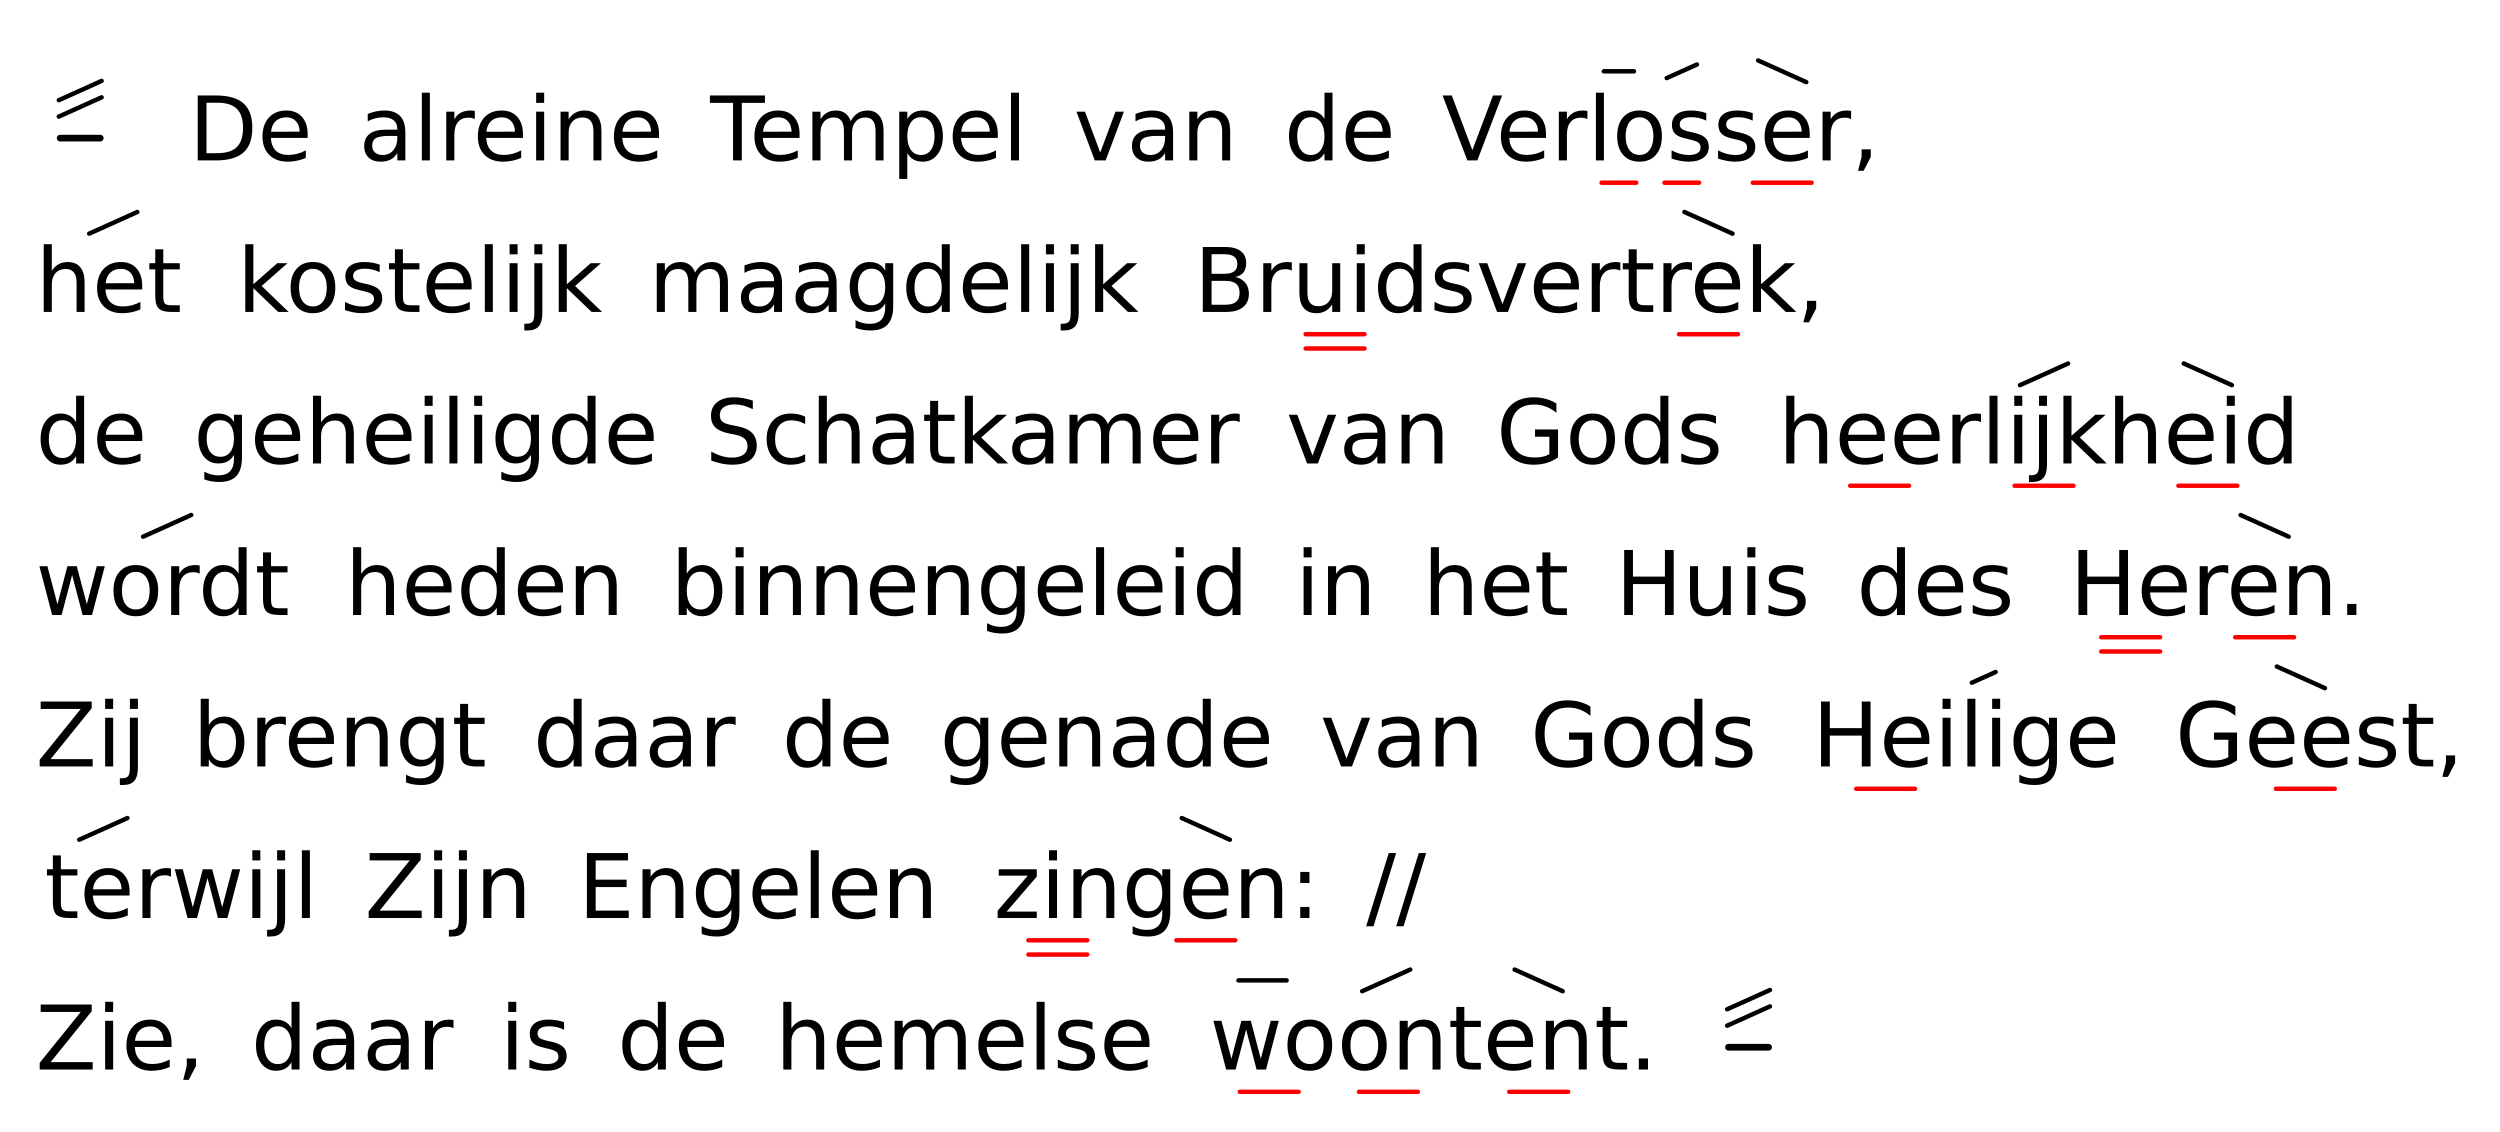
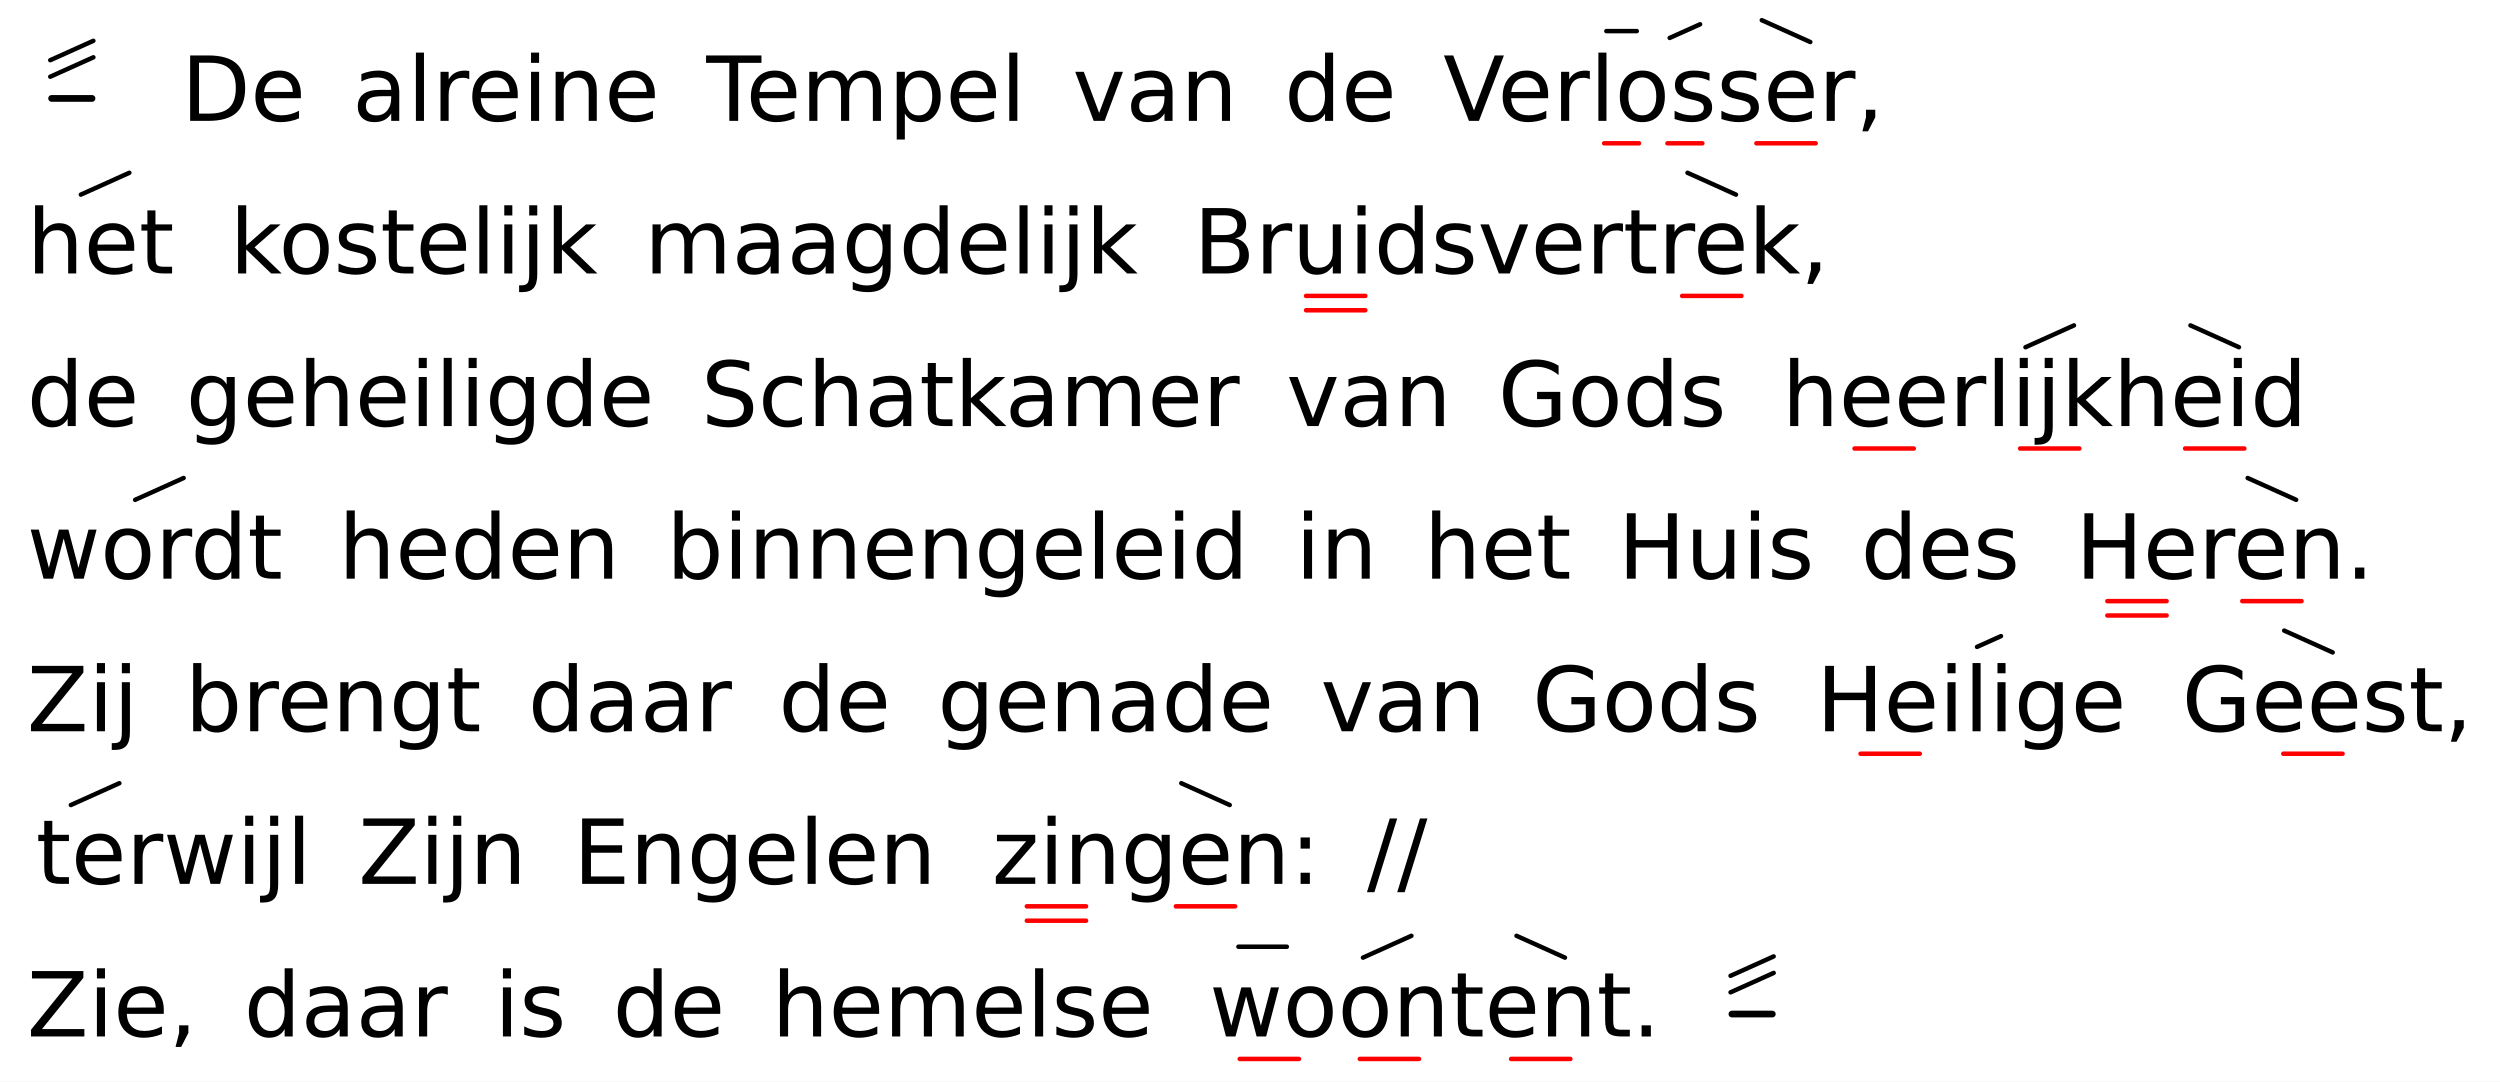
- <svg xmlns="http://www.w3.org/2000/svg" class="vsa-svg" width="561" height="254" viewBox="0 0 561 254">
+ <svg xmlns="http://www.w3.org/2000/svg" class="vsa-svg" width="557" height="241" viewBox="0 0 557 241">
  <rect width="100%" height="100%" fill="white" />
-   <g class="vsa-score">
-     <g class="vsa-line" data-vsa-line="1">
-       <g class="vsa-unit vsa-pitch-marker" data-vsa-unit="1">
-         <g class="vsa-pitch-marker-upper-glyph vsa-upper-glyphs">
-           <line class="vsa-glyph vsa-upper-glyph vsa-glyph-rise" x1="13.20" y1="26.16" x2="22.80" y2="21.84" stroke="black" stroke-width="1.00" stroke-linecap="round" />
-           <line class="vsa-glyph vsa-upper-glyph vsa-glyph-rise" x1="13.20" y1="22.48" x2="22.80" y2="18.16" stroke="black" stroke-width="1.00" stroke-linecap="round" />
-         </g>
-         <line class="vsa-pitch-marker-dash" x1="13.50" y1="31.00" x2="22.50" y2="31.00" stroke="black" stroke-width="1.50" stroke-linecap="round" />
-       </g>
-       <g class="vsa-unit vsa-unit-text" data-vsa-unit="3">
-         <text class="vsa-text vsa-free-text" x="42.40" y="36.00" xml:space="preserve" font-family="DejaVu Sans" font-size="20.00">De</text>
-       </g>
-       <g class="vsa-unit vsa-unit-text" data-vsa-unit="5">
-         <text class="vsa-text vsa-free-text" x="80.52" y="36.00" xml:space="preserve" font-family="DejaVu Sans" font-size="20.00">alreine</text>
-       </g>
-       <g class="vsa-unit vsa-unit-text" data-vsa-unit="7">
-         <text class="vsa-text vsa-free-text" x="159.37" y="36.00" xml:space="preserve" font-family="DejaVu Sans" font-size="20.00">Tempel</text>
-       </g>
-       <g class="vsa-unit vsa-unit-text" data-vsa-unit="9">
-         <text class="vsa-text vsa-free-text" x="240.97" y="36.00" xml:space="preserve" font-family="DejaVu Sans" font-size="20.00">van</text>
-       </g>
-       <g class="vsa-unit vsa-unit-text" data-vsa-unit="11">
-         <text class="vsa-text vsa-free-text" x="288.14" y="36.00" xml:space="preserve" font-family="DejaVu Sans" font-size="20.00">de</text>
-       </g>
-       <g class="vsa-unit vsa-unit-text" data-vsa-unit="13">
-         <text class="vsa-text vsa-free-text" x="323.56" y="36.00" xml:space="preserve" font-family="DejaVu Sans" font-size="20.00">Ver</text>
-       </g>
-       <g class="vsa-unit vsa-unit-scope" data-vsa-unit="14">
-         <text class="vsa-text vsa-sung-text" x="356.23" y="36.00" xml:space="preserve" font-family="DejaVu Sans" font-size="20.00">los</text>
-         <g class="vsa-glyph-group vsa-upper-glyphs">
-           <line class="vsa-glyph vsa-upper-glyph vsa-glyph-flat" x1="359.90" y1="16.00" x2="366.67" y2="16.00" stroke="black" stroke-width="1.00" stroke-linecap="round" />
-           <line class="vsa-glyph vsa-upper-glyph vsa-glyph-rise" x1="374.01" y1="17.52" x2="380.78" y2="14.48" stroke="black" stroke-width="1.00" stroke-linecap="round" />
-         </g>
-         <g class="vsa-glyph-group vsa-lower-glyphs">
-           <line class="vsa-glyph vsa-lower-glyph vsa-glyph-length" x1="359.40" y1="41.00" x2="367.17" y2="41.00" stroke="red" stroke-width="1.00" stroke-linecap="round" />
-           <line class="vsa-glyph vsa-lower-glyph vsa-glyph-length" x1="373.51" y1="41.00" x2="381.28" y2="41.00" stroke="red" stroke-width="1.00" stroke-linecap="round" />
-         </g>
-       </g>
-       <g class="vsa-unit vsa-unit-scope" data-vsa-unit="15">
-         <text class="vsa-text vsa-sung-text" x="384.45" y="36.00" xml:space="preserve" font-family="DejaVu Sans" font-size="20.00">ser</text>
-         <g class="vsa-glyph-group vsa-upper-glyphs">
-           <line class="vsa-glyph vsa-upper-glyph vsa-glyph-fall" x1="394.53" y1="13.57" x2="405.33" y2="18.43" stroke="black" stroke-width="1.00" stroke-linecap="round" />
-         </g>
-         <g class="vsa-glyph-group vsa-lower-glyphs">
-           <line class="vsa-glyph vsa-lower-glyph vsa-glyph-length" x1="393.33" y1="41.00" x2="406.53" y2="41.00" stroke="red" stroke-width="1.00" stroke-linecap="round" />
-         </g>
-       </g>
-       <g class="vsa-unit vsa-unit-text" data-vsa-unit="16">
-         <text class="vsa-text vsa-free-text" x="415.40" y="36.00" xml:space="preserve" font-family="DejaVu Sans" font-size="20.00">,</text>
-       </g>
-     </g>
-     <g class="vsa-line" data-vsa-line="2">
-       <g class="vsa-unit vsa-unit-scope" data-vsa-unit="1">
-         <text class="vsa-text vsa-sung-text" x="8.00" y="70.00" xml:space="preserve" font-family="DejaVu Sans" font-size="20.00">het</text>
-         <g class="vsa-glyph-group vsa-upper-glyphs">
-           <line class="vsa-glyph vsa-upper-glyph vsa-glyph-rise" x1="20.02" y1="52.43" x2="30.81" y2="47.57" stroke="black" stroke-width="1.00" stroke-linecap="round" />
-         </g>
-         <g class="vsa-glyph-group vsa-lower-glyphs">
- </g>
-       </g>
-       <g class="vsa-unit vsa-unit-text" data-vsa-unit="3">
-         <text class="vsa-text vsa-free-text" x="53.23" y="70.00" xml:space="preserve" font-family="DejaVu Sans" font-size="20.00">kostelijk</text>
-       </g>
-       <g class="vsa-unit vsa-unit-text" data-vsa-unit="5">
-         <text class="vsa-text vsa-free-text" x="145.57" y="70.00" xml:space="preserve" font-family="DejaVu Sans" font-size="20.00">maagdelijk</text>
-       </g>
-       <g class="vsa-unit vsa-unit-scope" data-vsa-unit="7">
-         <text class="vsa-text vsa-sung-text" x="267.94" y="70.00" xml:space="preserve" font-family="DejaVu Sans" font-size="20.00">Bruids</text>
-         <g class="vsa-glyph-group vsa-upper-glyphs">
- </g>
-         <g class="vsa-glyph-group vsa-lower-glyphs">
-           <line class="vsa-glyph vsa-lower-glyph vsa-glyph-length" x1="292.99" y1="75.00" x2="306.19" y2="75.00" stroke="red" stroke-width="1.00" stroke-linecap="round" />
-           <line class="vsa-glyph vsa-lower-glyph vsa-glyph-length" x1="292.99" y1="78.20" x2="306.19" y2="78.20" stroke="red" stroke-width="1.00" stroke-linecap="round" />
-         </g>
-       </g>
-       <g class="vsa-unit vsa-unit-text" data-vsa-unit="8">
-         <text class="vsa-text vsa-free-text" x="331.24" y="70.00" xml:space="preserve" font-family="DejaVu Sans" font-size="20.00">ver</text>
-       </g>
-       <g class="vsa-unit vsa-unit-scope" data-vsa-unit="9">
-         <text class="vsa-text vsa-sung-text" x="363.62" y="70.00" xml:space="preserve" font-family="DejaVu Sans" font-size="20.00">trek</text>
-         <g class="vsa-glyph-group vsa-upper-glyphs">
-           <line class="vsa-glyph vsa-upper-glyph vsa-glyph-fall" x1="377.98" y1="47.57" x2="388.78" y2="52.43" stroke="black" stroke-width="1.00" stroke-linecap="round" />
-         </g>
-         <g class="vsa-glyph-group vsa-lower-glyphs">
-           <line class="vsa-glyph vsa-lower-glyph vsa-glyph-length" x1="376.78" y1="75.00" x2="389.98" y2="75.00" stroke="red" stroke-width="1.00" stroke-linecap="round" />
-         </g>
-       </g>
-       <g class="vsa-unit vsa-unit-text" data-vsa-unit="10">
-         <text class="vsa-text vsa-free-text" x="403.14" y="70.00" xml:space="preserve" font-family="DejaVu Sans" font-size="20.00">,</text>
-       </g>
-     </g>
-     <g class="vsa-line" data-vsa-line="3">
-       <g class="vsa-unit vsa-unit-text" data-vsa-unit="1">
-         <text class="vsa-text vsa-free-text" x="8.00" y="104.00" xml:space="preserve" font-family="DejaVu Sans" font-size="20.00">de</text>
-       </g>
-       <g class="vsa-unit vsa-unit-text" data-vsa-unit="3">
-         <text class="vsa-text vsa-free-text" x="43.42" y="104.00" xml:space="preserve" font-family="DejaVu Sans" font-size="20.00">geheiligde</text>
-       </g>
-       <g class="vsa-unit vsa-unit-text" data-vsa-unit="5">
-         <text class="vsa-text vsa-free-text" x="158.23" y="104.00" xml:space="preserve" font-family="DejaVu Sans" font-size="20.00">Schatkamer</text>
-       </g>
-       <g class="vsa-unit vsa-unit-text" data-vsa-unit="7">
-         <text class="vsa-text vsa-free-text" x="288.60" y="104.00" xml:space="preserve" font-family="DejaVu Sans" font-size="20.00">van</text>
-       </g>
-       <g class="vsa-unit vsa-unit-text" data-vsa-unit="9">
-         <text class="vsa-text vsa-free-text" x="335.77" y="104.00" xml:space="preserve" font-family="DejaVu Sans" font-size="20.00">Gods</text>
-       </g>
-       <g class="vsa-unit vsa-unit-scope" data-vsa-unit="11">
-         <text class="vsa-text vsa-sung-text" x="399.03" y="104.00" xml:space="preserve" font-family="DejaVu Sans" font-size="20.00">heer</text>
-         <g class="vsa-glyph-group vsa-upper-glyphs">
- </g>
-         <g class="vsa-glyph-group vsa-lower-glyphs">
-           <line class="vsa-glyph vsa-lower-glyph vsa-glyph-length" x1="415.19" y1="109.00" x2="428.39" y2="109.00" stroke="red" stroke-width="1.00" stroke-linecap="round" />
-         </g>
-       </g>
-       <g class="vsa-unit vsa-unit-scope" data-vsa-unit="12">
-         <text class="vsa-text vsa-sung-text" x="444.55" y="104.00" xml:space="preserve" font-family="DejaVu Sans" font-size="20.00">lijk</text>
-         <g class="vsa-glyph-group vsa-upper-glyphs">
-           <line class="vsa-glyph vsa-upper-glyph vsa-glyph-rise" x1="453.28" y1="86.43" x2="464.08" y2="81.57" stroke="black" stroke-width="1.00" stroke-linecap="round" />
-         </g>
-         <g class="vsa-glyph-group vsa-lower-glyphs">
-           <line class="vsa-glyph vsa-lower-glyph vsa-glyph-length" x1="452.08" y1="109.00" x2="465.28" y2="109.00" stroke="red" stroke-width="1.00" stroke-linecap="round" />
-         </g>
-       </g>
-       <g class="vsa-unit vsa-unit-scope" data-vsa-unit="13">
-         <text class="vsa-text vsa-sung-text" x="472.82" y="104.00" xml:space="preserve" font-family="DejaVu Sans" font-size="20.00">heid</text>
-         <g class="vsa-glyph-group vsa-upper-glyphs">
-           <line class="vsa-glyph vsa-upper-glyph vsa-glyph-fall" x1="490.04" y1="81.57" x2="500.84" y2="86.43" stroke="black" stroke-width="1.00" stroke-linecap="round" />
-         </g>
-         <g class="vsa-glyph-group vsa-lower-glyphs">
-           <line class="vsa-glyph vsa-lower-glyph vsa-glyph-length" x1="488.84" y1="109.00" x2="502.04" y2="109.00" stroke="red" stroke-width="1.00" stroke-linecap="round" />
-         </g>
-       </g>
-     </g>
-     <g class="vsa-line" data-vsa-line="4">
-       <g class="vsa-unit vsa-unit-scope" data-vsa-unit="1">
-         <text class="vsa-text vsa-sung-text" x="8.00" y="138.00" xml:space="preserve" font-family="DejaVu Sans" font-size="20.00">wordt</text>
-         <g class="vsa-glyph-group vsa-upper-glyphs">
-           <line class="vsa-glyph vsa-upper-glyph vsa-glyph-rise" x1="32.11" y1="120.43" x2="42.91" y2="115.57" stroke="black" stroke-width="1.00" stroke-linecap="round" />
-         </g>
-         <g class="vsa-glyph-group vsa-lower-glyphs">
- </g>
-       </g>
-       <g class="vsa-unit vsa-unit-text" data-vsa-unit="3">
-         <text class="vsa-text vsa-free-text" x="77.42" y="138.00" xml:space="preserve" font-family="DejaVu Sans" font-size="20.00">heden</text>
-       </g>
-       <g class="vsa-unit vsa-unit-text" data-vsa-unit="5">
-         <text class="vsa-text vsa-free-text" x="150.49" y="138.00" xml:space="preserve" font-family="DejaVu Sans" font-size="20.00">binnengeleid</text>
-       </g>
-       <g class="vsa-unit vsa-unit-text" data-vsa-unit="7">
-         <text class="vsa-text vsa-free-text" x="290.64" y="138.00" xml:space="preserve" font-family="DejaVu Sans" font-size="20.00">in</text>
-       </g>
-       <g class="vsa-unit vsa-unit-text" data-vsa-unit="9">
-         <text class="vsa-text vsa-free-text" x="319.27" y="138.00" xml:space="preserve" font-family="DejaVu Sans" font-size="20.00">het</text>
-       </g>
-       <g class="vsa-unit vsa-unit-text" data-vsa-unit="11">
-         <text class="vsa-text vsa-free-text" x="362.50" y="138.00" xml:space="preserve" font-family="DejaVu Sans" font-size="20.00">Huis</text>
-       </g>
-       <g class="vsa-unit vsa-unit-text" data-vsa-unit="13">
-         <text class="vsa-text vsa-free-text" x="416.60" y="138.00" xml:space="preserve" font-family="DejaVu Sans" font-size="20.00">des</text>
-       </g>
-       <g class="vsa-unit vsa-unit-scope" data-vsa-unit="15">
-         <text class="vsa-text vsa-sung-text" x="464.44" y="138.00" xml:space="preserve" font-family="DejaVu Sans" font-size="20.00">He</text>
-         <g class="vsa-glyph-group vsa-upper-glyphs">
- </g>
-         <g class="vsa-glyph-group vsa-lower-glyphs">
-           <line class="vsa-glyph vsa-lower-glyph vsa-glyph-length" x1="471.52" y1="143.00" x2="484.72" y2="143.00" stroke="red" stroke-width="1.00" stroke-linecap="round" />
-           <line class="vsa-glyph vsa-lower-glyph vsa-glyph-length" x1="471.52" y1="146.20" x2="484.72" y2="146.20" stroke="red" stroke-width="1.00" stroke-linecap="round" />
-         </g>
-       </g>
-       <g class="vsa-unit vsa-unit-scope" data-vsa-unit="16">
-         <text class="vsa-text vsa-sung-text" x="491.80" y="138.00" xml:space="preserve" font-family="DejaVu Sans" font-size="20.00">ren</text>
-         <g class="vsa-glyph-group vsa-upper-glyphs">
-           <line class="vsa-glyph vsa-upper-glyph vsa-glyph-fall" x1="502.78" y1="115.57" x2="513.58" y2="120.43" stroke="black" stroke-width="1.00" stroke-linecap="round" />
-         </g>
-         <g class="vsa-glyph-group vsa-lower-glyphs">
-           <line class="vsa-glyph vsa-lower-glyph vsa-glyph-length" x1="501.58" y1="143.00" x2="514.78" y2="143.00" stroke="red" stroke-width="1.00" stroke-linecap="round" />
-         </g>
-       </g>
-       <g class="vsa-unit vsa-unit-text" data-vsa-unit="17">
-         <text class="vsa-text vsa-free-text" x="524.57" y="138.00" xml:space="preserve" font-family="DejaVu Sans" font-size="20.00">.</text>
-       </g>
-     </g>
-     <g class="vsa-line" data-vsa-line="5">
-       <g class="vsa-unit vsa-unit-text" data-vsa-unit="1">
-         <text class="vsa-text vsa-free-text" x="8.00" y="172.00" xml:space="preserve" font-family="DejaVu Sans" font-size="20.00">Zij</text>
-       </g>
-       <g class="vsa-unit vsa-unit-text" data-vsa-unit="3">
-         <text class="vsa-text vsa-free-text" x="43.23" y="172.00" xml:space="preserve" font-family="DejaVu Sans" font-size="20.00">brengt</text>
-       </g>
-       <g class="vsa-unit vsa-unit-text" data-vsa-unit="5">
-         <text class="vsa-text vsa-free-text" x="119.65" y="172.00" xml:space="preserve" font-family="DejaVu Sans" font-size="20.00">daar</text>
-       </g>
-       <g class="vsa-unit vsa-unit-text" data-vsa-unit="7">
-         <text class="vsa-text vsa-free-text" x="175.47" y="172.00" xml:space="preserve" font-family="DejaVu Sans" font-size="20.00">de</text>
-       </g>
-       <g class="vsa-unit vsa-unit-text" data-vsa-unit="9">
-         <text class="vsa-text vsa-free-text" x="210.89" y="172.00" xml:space="preserve" font-family="DejaVu Sans" font-size="20.00">genade</text>
-       </g>
-       <g class="vsa-unit vsa-unit-text" data-vsa-unit="11">
-         <text class="vsa-text vsa-free-text" x="296.24" y="172.00" xml:space="preserve" font-family="DejaVu Sans" font-size="20.00">van</text>
-       </g>
-       <g class="vsa-unit vsa-unit-text" data-vsa-unit="13">
-         <text class="vsa-text vsa-free-text" x="343.41" y="172.00" xml:space="preserve" font-family="DejaVu Sans" font-size="20.00">Gods</text>
-       </g>
-       <g class="vsa-unit vsa-unit-scope" data-vsa-unit="15">
-         <text class="vsa-text vsa-sung-text" x="406.67" y="172.00" xml:space="preserve" font-family="DejaVu Sans" font-size="20.00">Hei</text>
-         <g class="vsa-glyph-group vsa-upper-glyphs">
- </g>
-         <g class="vsa-glyph-group vsa-lower-glyphs">
-           <line class="vsa-glyph vsa-lower-glyph vsa-glyph-length" x1="416.53" y1="177.00" x2="429.73" y2="177.00" stroke="red" stroke-width="1.00" stroke-linecap="round" />
-         </g>
-       </g>
-       <g class="vsa-unit vsa-unit-scope" data-vsa-unit="16">
-         <text class="vsa-text vsa-sung-text" x="439.59" y="172.00" xml:space="preserve" font-family="DejaVu Sans" font-size="20.00">li</text>
-         <g class="vsa-glyph-group vsa-upper-glyphs">
-           <line class="vsa-glyph vsa-upper-glyph vsa-glyph-rise" x1="442.48" y1="153.20" x2="447.82" y2="150.80" stroke="black" stroke-width="1.00" stroke-linecap="round" />
-         </g>
-         <g class="vsa-glyph-group vsa-lower-glyphs">
- </g>
-       </g>
-       <g class="vsa-unit vsa-unit-text" data-vsa-unit="17">
-         <text class="vsa-text vsa-free-text" x="450.71" y="172.00" xml:space="preserve" font-family="DejaVu Sans" font-size="20.00">ge</text>
-       </g>
-       <g class="vsa-unit vsa-unit-scope" data-vsa-unit="19">
-         <text class="vsa-text vsa-sung-text" x="488.13" y="172.00" xml:space="preserve" font-family="DejaVu Sans" font-size="20.00">Geest</text>
-         <g class="vsa-glyph-group vsa-upper-glyphs">
-           <line class="vsa-glyph vsa-upper-glyph vsa-glyph-fall" x1="510.92" y1="149.57" x2="521.72" y2="154.43" stroke="black" stroke-width="1.00" stroke-linecap="round" />
-         </g>
-         <g class="vsa-glyph-group vsa-lower-glyphs">
-           <line class="vsa-glyph vsa-lower-glyph vsa-glyph-length" x1="510.72" y1="177.00" x2="523.92" y2="177.00" stroke="red" stroke-width="1.00" stroke-linecap="round" />
-         </g>
-       </g>
-       <g class="vsa-unit vsa-unit-text" data-vsa-unit="20">
-         <text class="vsa-text vsa-free-text" x="546.52" y="172.00" xml:space="preserve" font-family="DejaVu Sans" font-size="20.00">,</text>
-       </g>
-     </g>
-     <g class="vsa-line" data-vsa-line="6">
-       <g class="vsa-unit vsa-unit-scope" data-vsa-unit="1">
-         <text class="vsa-text vsa-sung-text" x="10.00" y="206.00" xml:space="preserve" font-family="DejaVu Sans" font-size="20.00">ter</text>
-         <g class="vsa-glyph-group vsa-upper-glyphs">
-           <line class="vsa-glyph vsa-upper-glyph vsa-glyph-rise" x1="17.79" y1="188.43" x2="28.59" y2="183.57" stroke="black" stroke-width="1.00" stroke-linecap="round" />
-         </g>
-         <g class="vsa-glyph-group vsa-lower-glyphs">
- </g>
-       </g>
-       <g class="vsa-unit vsa-unit-text" data-vsa-unit="2">
-         <text class="vsa-text vsa-free-text" x="38.38" y="206.00" xml:space="preserve" font-family="DejaVu Sans" font-size="20.00">wijl</text>
-       </g>
-       <g class="vsa-unit vsa-unit-text" data-vsa-unit="4">
-         <text class="vsa-text vsa-free-text" x="81.83" y="206.00" xml:space="preserve" font-family="DejaVu Sans" font-size="20.00">Zijn</text>
-       </g>
-       <g class="vsa-unit vsa-unit-text" data-vsa-unit="6">
-         <text class="vsa-text vsa-free-text" x="129.73" y="206.00" xml:space="preserve" font-family="DejaVu Sans" font-size="20.00">Engelen</text>
-       </g>
-       <g class="vsa-unit vsa-unit-scope" data-vsa-unit="8">
-         <text class="vsa-text vsa-sung-text" x="223.01" y="206.00" xml:space="preserve" font-family="DejaVu Sans" font-size="20.00">zin</text>
-         <g class="vsa-glyph-group vsa-upper-glyphs">
- </g>
-         <g class="vsa-glyph-group vsa-lower-glyphs">
-           <line class="vsa-glyph vsa-lower-glyph vsa-glyph-length" x1="230.78" y1="211.00" x2="243.97" y2="211.00" stroke="red" stroke-width="1.00" stroke-linecap="round" />
-           <line class="vsa-glyph vsa-lower-glyph vsa-glyph-length" x1="230.78" y1="214.20" x2="243.97" y2="214.20" stroke="red" stroke-width="1.00" stroke-linecap="round" />
-         </g>
-       </g>
-       <g class="vsa-unit vsa-unit-scope" data-vsa-unit="9">
-         <text class="vsa-text vsa-sung-text" x="251.74" y="206.00" xml:space="preserve" font-family="DejaVu Sans" font-size="20.00">gen</text>
-         <g class="vsa-glyph-group vsa-upper-glyphs">
-           <line class="vsa-glyph vsa-upper-glyph vsa-glyph-fall" x1="265.19" y1="183.57" x2="275.98" y2="188.43" stroke="black" stroke-width="1.00" stroke-linecap="round" />
-         </g>
-         <g class="vsa-glyph-group vsa-lower-glyphs">
-           <line class="vsa-glyph vsa-lower-glyph vsa-glyph-length" x1="263.98" y1="211.00" x2="277.19" y2="211.00" stroke="red" stroke-width="1.00" stroke-linecap="round" />
-         </g>
-       </g>
-       <g class="vsa-unit vsa-unit-text" data-vsa-unit="10">
-         <text class="vsa-text vsa-free-text" x="289.43" y="206.00" xml:space="preserve" font-family="DejaVu Sans" font-size="20.00">:</text>
-       </g>
-       <g class="vsa-unit vsa-unit-text" data-vsa-unit="12">
-         <text class="vsa-text vsa-free-text" x="306.56" y="206.00" xml:space="preserve" font-family="DejaVu Sans" font-size="20.00">//</text>
-       </g>
-     </g>
-     <g class="vsa-line" data-vsa-line="7">
-       <g class="vsa-unit vsa-unit-text" data-vsa-unit="1">
-         <text class="vsa-text vsa-free-text" x="8.00" y="240.00" xml:space="preserve" font-family="DejaVu Sans" font-size="20.00">Zie,</text>
-       </g>
-       <g class="vsa-unit vsa-unit-text" data-vsa-unit="3">
-         <text class="vsa-text vsa-free-text" x="56.34" y="240.00" xml:space="preserve" font-family="DejaVu Sans" font-size="20.00">daar</text>
-       </g>
-       <g class="vsa-unit vsa-unit-text" data-vsa-unit="5">
-         <text class="vsa-text vsa-free-text" x="112.16" y="240.00" xml:space="preserve" font-family="DejaVu Sans" font-size="20.00">is</text>
-       </g>
-       <g class="vsa-unit vsa-unit-text" data-vsa-unit="7">
-         <text class="vsa-text vsa-free-text" x="138.54" y="240.00" xml:space="preserve" font-family="DejaVu Sans" font-size="20.00">de</text>
-       </g>
-       <g class="vsa-unit vsa-unit-text" data-vsa-unit="9">
-         <text class="vsa-text vsa-free-text" x="173.96" y="240.00" xml:space="preserve" font-family="DejaVu Sans" font-size="20.00">hemelse</text>
-       </g>
-       <g class="vsa-unit vsa-unit-scope" data-vsa-unit="11">
-         <text class="vsa-text vsa-sung-text" x="271.44" y="240.00" xml:space="preserve" font-family="DejaVu Sans" font-size="20.00">woon</text>
-         <g class="vsa-glyph-group vsa-upper-glyphs">
-           <line class="vsa-glyph vsa-upper-glyph vsa-glyph-flat" x1="277.92" y1="220.00" x2="288.71" y2="220.00" stroke="black" stroke-width="1.00" stroke-linecap="round" />
-           <line class="vsa-glyph vsa-upper-glyph vsa-glyph-rise" x1="305.67" y1="222.43" x2="316.46" y2="217.57" stroke="black" stroke-width="1.00" stroke-linecap="round" />
-         </g>
-         <g class="vsa-glyph-group vsa-lower-glyphs">
-           <line class="vsa-glyph vsa-lower-glyph vsa-glyph-length" x1="278.21" y1="245.00" x2="291.42" y2="245.00" stroke="red" stroke-width="1.00" stroke-linecap="round" />
-           <line class="vsa-glyph vsa-lower-glyph vsa-glyph-length" x1="304.96" y1="245.00" x2="318.17" y2="245.00" stroke="red" stroke-width="1.00" stroke-linecap="round" />
-         </g>
-       </g>
-       <g class="vsa-unit vsa-unit-scope" data-vsa-unit="12">
-         <text class="vsa-text vsa-sung-text" x="324.94" y="240.00" xml:space="preserve" font-family="DejaVu Sans" font-size="20.00">tent</text>
-         <g class="vsa-glyph-group vsa-upper-glyphs">
-           <line class="vsa-glyph vsa-upper-glyph vsa-glyph-fall" x1="339.88" y1="217.57" x2="350.67" y2="222.43" stroke="black" stroke-width="1.00" stroke-linecap="round" />
-         </g>
-         <g class="vsa-glyph-group vsa-lower-glyphs">
-           <line class="vsa-glyph vsa-lower-glyph vsa-glyph-length" x1="338.67" y1="245.00" x2="351.88" y2="245.00" stroke="red" stroke-width="1.00" stroke-linecap="round" />
-         </g>
-       </g>
-       <g class="vsa-unit vsa-unit-text" data-vsa-unit="13">
-         <text class="vsa-text vsa-free-text" x="365.61" y="240.00" xml:space="preserve" font-family="DejaVu Sans" font-size="20.00">.</text>
-       </g>
-       <g class="vsa-unit vsa-pitch-marker" data-vsa-unit="15">
-         <g class="vsa-pitch-marker-upper-glyph vsa-upper-glyphs">
-           <line class="vsa-glyph vsa-upper-glyph vsa-glyph-rise" x1="387.57" y1="230.16" x2="397.17" y2="225.84" stroke="black" stroke-width="1.00" stroke-linecap="round" />
-           <line class="vsa-glyph vsa-upper-glyph vsa-glyph-rise" x1="387.57" y1="226.48" x2="397.17" y2="222.16" stroke="black" stroke-width="1.00" stroke-linecap="round" />
-         </g>
-         <line class="vsa-pitch-marker-dash" x1="387.87" y1="235.00" x2="396.87" y2="235.00" stroke="black" stroke-width="1.50" stroke-linecap="round" />
+   <g class="vsa-trim" transform="translate(-2.00 -9.07)">
+     <g class="vsa-score">
+       <g class="vsa-line" data-vsa-line="1">
+         <g class="vsa-unit vsa-pitch-marker" data-vsa-unit="1">
+           <g class="vsa-pitch-marker-upper-glyph vsa-upper-glyphs">
+             <line class="vsa-glyph vsa-upper-glyph vsa-glyph-rise" x1="13.20" y1="26.16" x2="22.80" y2="21.84" stroke="black" stroke-width="1.00" stroke-linecap="round" />
+             <line class="vsa-glyph vsa-upper-glyph vsa-glyph-rise" x1="13.20" y1="22.48" x2="22.80" y2="18.16" stroke="black" stroke-width="1.00" stroke-linecap="round" />
+           </g>
+           <line class="vsa-pitch-marker-dash" x1="13.50" y1="31.00" x2="22.50" y2="31.00" stroke="black" stroke-width="1.50" stroke-linecap="round" />
+         </g>
+         <g class="vsa-unit vsa-unit-text" data-vsa-unit="3">
+           <text class="vsa-text vsa-free-text" x="42.40" y="36.00" xml:space="preserve" font-family="DejaVu Sans" font-size="20.00">De</text>
+         </g>
+         <g class="vsa-unit vsa-unit-text" data-vsa-unit="5">
+           <text class="vsa-text vsa-free-text" x="80.52" y="36.00" xml:space="preserve" font-family="DejaVu Sans" font-size="20.00">alreine</text>
+         </g>
+         <g class="vsa-unit vsa-unit-text" data-vsa-unit="7">
+           <text class="vsa-text vsa-free-text" x="159.37" y="36.00" xml:space="preserve" font-family="DejaVu Sans" font-size="20.00">Tempel</text>
+         </g>
+         <g class="vsa-unit vsa-unit-text" data-vsa-unit="9">
+           <text class="vsa-text vsa-free-text" x="240.97" y="36.00" xml:space="preserve" font-family="DejaVu Sans" font-size="20.00">van</text>
+         </g>
+         <g class="vsa-unit vsa-unit-text" data-vsa-unit="11">
+           <text class="vsa-text vsa-free-text" x="288.14" y="36.00" xml:space="preserve" font-family="DejaVu Sans" font-size="20.00">de</text>
+         </g>
+         <g class="vsa-unit vsa-unit-text" data-vsa-unit="13">
+           <text class="vsa-text vsa-free-text" x="323.56" y="36.00" xml:space="preserve" font-family="DejaVu Sans" font-size="20.00">Ver</text>
+         </g>
+         <g class="vsa-unit vsa-unit-scope" data-vsa-unit="14">
+           <text class="vsa-text vsa-sung-text" x="356.23" y="36.00" xml:space="preserve" font-family="DejaVu Sans" font-size="20.00">los</text>
+           <g class="vsa-glyph-group vsa-upper-glyphs">
+             <line class="vsa-glyph vsa-upper-glyph vsa-glyph-flat" x1="359.90" y1="16.00" x2="366.67" y2="16.00" stroke="black" stroke-width="1.00" stroke-linecap="round" />
+             <line class="vsa-glyph vsa-upper-glyph vsa-glyph-rise" x1="374.01" y1="17.52" x2="380.78" y2="14.48" stroke="black" stroke-width="1.00" stroke-linecap="round" />
+           </g>
+           <g class="vsa-glyph-group vsa-lower-glyphs">
+             <line class="vsa-glyph vsa-lower-glyph vsa-glyph-length" x1="359.40" y1="41.00" x2="367.17" y2="41.00" stroke="red" stroke-width="1.00" stroke-linecap="round" />
+             <line class="vsa-glyph vsa-lower-glyph vsa-glyph-length" x1="373.51" y1="41.00" x2="381.28" y2="41.00" stroke="red" stroke-width="1.00" stroke-linecap="round" />
+           </g>
+         </g>
+         <g class="vsa-unit vsa-unit-scope" data-vsa-unit="15">
+           <text class="vsa-text vsa-sung-text" x="384.45" y="36.00" xml:space="preserve" font-family="DejaVu Sans" font-size="20.00">ser</text>
+           <g class="vsa-glyph-group vsa-upper-glyphs">
+             <line class="vsa-glyph vsa-upper-glyph vsa-glyph-fall" x1="394.53" y1="13.57" x2="405.33" y2="18.43" stroke="black" stroke-width="1.00" stroke-linecap="round" />
+           </g>
+           <g class="vsa-glyph-group vsa-lower-glyphs">
+             <line class="vsa-glyph vsa-lower-glyph vsa-glyph-length" x1="393.33" y1="41.00" x2="406.53" y2="41.00" stroke="red" stroke-width="1.00" stroke-linecap="round" />
+           </g>
+         </g>
+         <g class="vsa-unit vsa-unit-text" data-vsa-unit="16">
+           <text class="vsa-text vsa-free-text" x="415.40" y="36.00" xml:space="preserve" font-family="DejaVu Sans" font-size="20.00">,</text>
+         </g>
+       </g>
+       <g class="vsa-line" data-vsa-line="2">
+         <g class="vsa-unit vsa-unit-scope" data-vsa-unit="1">
+           <text class="vsa-text vsa-sung-text" x="8.00" y="70.00" xml:space="preserve" font-family="DejaVu Sans" font-size="20.00">het</text>
+           <g class="vsa-glyph-group vsa-upper-glyphs">
+             <line class="vsa-glyph vsa-upper-glyph vsa-glyph-rise" x1="20.02" y1="52.43" x2="30.81" y2="47.57" stroke="black" stroke-width="1.00" stroke-linecap="round" />
+           </g>
+           <g class="vsa-glyph-group vsa-lower-glyphs">
+ </g>
+         </g>
+         <g class="vsa-unit vsa-unit-text" data-vsa-unit="3">
+           <text class="vsa-text vsa-free-text" x="53.23" y="70.00" xml:space="preserve" font-family="DejaVu Sans" font-size="20.00">kostelijk</text>
+         </g>
+         <g class="vsa-unit vsa-unit-text" data-vsa-unit="5">
+           <text class="vsa-text vsa-free-text" x="145.57" y="70.00" xml:space="preserve" font-family="DejaVu Sans" font-size="20.00">maagdelijk</text>
+         </g>
+         <g class="vsa-unit vsa-unit-scope" data-vsa-unit="7">
+           <text class="vsa-text vsa-sung-text" x="267.94" y="70.00" xml:space="preserve" font-family="DejaVu Sans" font-size="20.00">Bruids</text>
+           <g class="vsa-glyph-group vsa-upper-glyphs">
+ </g>
+           <g class="vsa-glyph-group vsa-lower-glyphs">
+             <line class="vsa-glyph vsa-lower-glyph vsa-glyph-length" x1="292.99" y1="75.00" x2="306.19" y2="75.00" stroke="red" stroke-width="1.00" stroke-linecap="round" />
+             <line class="vsa-glyph vsa-lower-glyph vsa-glyph-length" x1="292.99" y1="78.20" x2="306.19" y2="78.20" stroke="red" stroke-width="1.00" stroke-linecap="round" />
+           </g>
+         </g>
+         <g class="vsa-unit vsa-unit-text" data-vsa-unit="8">
+           <text class="vsa-text vsa-free-text" x="331.24" y="70.00" xml:space="preserve" font-family="DejaVu Sans" font-size="20.00">ver</text>
+         </g>
+         <g class="vsa-unit vsa-unit-scope" data-vsa-unit="9">
+           <text class="vsa-text vsa-sung-text" x="363.62" y="70.00" xml:space="preserve" font-family="DejaVu Sans" font-size="20.00">trek</text>
+           <g class="vsa-glyph-group vsa-upper-glyphs">
+             <line class="vsa-glyph vsa-upper-glyph vsa-glyph-fall" x1="377.98" y1="47.57" x2="388.78" y2="52.43" stroke="black" stroke-width="1.00" stroke-linecap="round" />
+           </g>
+           <g class="vsa-glyph-group vsa-lower-glyphs">
+             <line class="vsa-glyph vsa-lower-glyph vsa-glyph-length" x1="376.78" y1="75.00" x2="389.98" y2="75.00" stroke="red" stroke-width="1.00" stroke-linecap="round" />
+           </g>
+         </g>
+         <g class="vsa-unit vsa-unit-text" data-vsa-unit="10">
+           <text class="vsa-text vsa-free-text" x="403.14" y="70.00" xml:space="preserve" font-family="DejaVu Sans" font-size="20.00">,</text>
+         </g>
+       </g>
+       <g class="vsa-line" data-vsa-line="3">
+         <g class="vsa-unit vsa-unit-text" data-vsa-unit="1">
+           <text class="vsa-text vsa-free-text" x="8.00" y="104.00" xml:space="preserve" font-family="DejaVu Sans" font-size="20.00">de</text>
+         </g>
+         <g class="vsa-unit vsa-unit-text" data-vsa-unit="3">
+           <text class="vsa-text vsa-free-text" x="43.42" y="104.00" xml:space="preserve" font-family="DejaVu Sans" font-size="20.00">geheiligde</text>
+         </g>
+         <g class="vsa-unit vsa-unit-text" data-vsa-unit="5">
+           <text class="vsa-text vsa-free-text" x="158.23" y="104.00" xml:space="preserve" font-family="DejaVu Sans" font-size="20.00">Schatkamer</text>
+         </g>
+         <g class="vsa-unit vsa-unit-text" data-vsa-unit="7">
+           <text class="vsa-text vsa-free-text" x="288.60" y="104.00" xml:space="preserve" font-family="DejaVu Sans" font-size="20.00">van</text>
+         </g>
+         <g class="vsa-unit vsa-unit-text" data-vsa-unit="9">
+           <text class="vsa-text vsa-free-text" x="335.77" y="104.00" xml:space="preserve" font-family="DejaVu Sans" font-size="20.00">Gods</text>
+         </g>
+         <g class="vsa-unit vsa-unit-scope" data-vsa-unit="11">
+           <text class="vsa-text vsa-sung-text" x="399.03" y="104.00" xml:space="preserve" font-family="DejaVu Sans" font-size="20.00">heer</text>
+           <g class="vsa-glyph-group vsa-upper-glyphs">
+ </g>
+           <g class="vsa-glyph-group vsa-lower-glyphs">
+             <line class="vsa-glyph vsa-lower-glyph vsa-glyph-length" x1="415.19" y1="109.00" x2="428.39" y2="109.00" stroke="red" stroke-width="1.00" stroke-linecap="round" />
+           </g>
+         </g>
+         <g class="vsa-unit vsa-unit-scope" data-vsa-unit="12">
+           <text class="vsa-text vsa-sung-text" x="444.55" y="104.00" xml:space="preserve" font-family="DejaVu Sans" font-size="20.00">lijk</text>
+           <g class="vsa-glyph-group vsa-upper-glyphs">
+             <line class="vsa-glyph vsa-upper-glyph vsa-glyph-rise" x1="453.28" y1="86.43" x2="464.08" y2="81.57" stroke="black" stroke-width="1.00" stroke-linecap="round" />
+           </g>
+           <g class="vsa-glyph-group vsa-lower-glyphs">
+             <line class="vsa-glyph vsa-lower-glyph vsa-glyph-length" x1="452.08" y1="109.00" x2="465.28" y2="109.00" stroke="red" stroke-width="1.00" stroke-linecap="round" />
+           </g>
+         </g>
+         <g class="vsa-unit vsa-unit-scope" data-vsa-unit="13">
+           <text class="vsa-text vsa-sung-text" x="472.82" y="104.00" xml:space="preserve" font-family="DejaVu Sans" font-size="20.00">heid</text>
+           <g class="vsa-glyph-group vsa-upper-glyphs">
+             <line class="vsa-glyph vsa-upper-glyph vsa-glyph-fall" x1="490.04" y1="81.57" x2="500.84" y2="86.43" stroke="black" stroke-width="1.00" stroke-linecap="round" />
+           </g>
+           <g class="vsa-glyph-group vsa-lower-glyphs">
+             <line class="vsa-glyph vsa-lower-glyph vsa-glyph-length" x1="488.84" y1="109.00" x2="502.04" y2="109.00" stroke="red" stroke-width="1.00" stroke-linecap="round" />
+           </g>
+         </g>
+       </g>
+       <g class="vsa-line" data-vsa-line="4">
+         <g class="vsa-unit vsa-unit-scope" data-vsa-unit="1">
+           <text class="vsa-text vsa-sung-text" x="8.00" y="138.00" xml:space="preserve" font-family="DejaVu Sans" font-size="20.00">wordt</text>
+           <g class="vsa-glyph-group vsa-upper-glyphs">
+             <line class="vsa-glyph vsa-upper-glyph vsa-glyph-rise" x1="32.11" y1="120.43" x2="42.91" y2="115.57" stroke="black" stroke-width="1.00" stroke-linecap="round" />
+           </g>
+           <g class="vsa-glyph-group vsa-lower-glyphs">
+ </g>
+         </g>
+         <g class="vsa-unit vsa-unit-text" data-vsa-unit="3">
+           <text class="vsa-text vsa-free-text" x="77.42" y="138.00" xml:space="preserve" font-family="DejaVu Sans" font-size="20.00">heden</text>
+         </g>
+         <g class="vsa-unit vsa-unit-text" data-vsa-unit="5">
+           <text class="vsa-text vsa-free-text" x="150.49" y="138.00" xml:space="preserve" font-family="DejaVu Sans" font-size="20.00">binnengeleid</text>
+         </g>
+         <g class="vsa-unit vsa-unit-text" data-vsa-unit="7">
+           <text class="vsa-text vsa-free-text" x="290.64" y="138.00" xml:space="preserve" font-family="DejaVu Sans" font-size="20.00">in</text>
+         </g>
+         <g class="vsa-unit vsa-unit-text" data-vsa-unit="9">
+           <text class="vsa-text vsa-free-text" x="319.27" y="138.00" xml:space="preserve" font-family="DejaVu Sans" font-size="20.00">het</text>
+         </g>
+         <g class="vsa-unit vsa-unit-text" data-vsa-unit="11">
+           <text class="vsa-text vsa-free-text" x="362.50" y="138.00" xml:space="preserve" font-family="DejaVu Sans" font-size="20.00">Huis</text>
+         </g>
+         <g class="vsa-unit vsa-unit-text" data-vsa-unit="13">
+           <text class="vsa-text vsa-free-text" x="416.60" y="138.00" xml:space="preserve" font-family="DejaVu Sans" font-size="20.00">des</text>
+         </g>
+         <g class="vsa-unit vsa-unit-scope" data-vsa-unit="15">
+           <text class="vsa-text vsa-sung-text" x="464.44" y="138.00" xml:space="preserve" font-family="DejaVu Sans" font-size="20.00">He</text>
+           <g class="vsa-glyph-group vsa-upper-glyphs">
+ </g>
+           <g class="vsa-glyph-group vsa-lower-glyphs">
+             <line class="vsa-glyph vsa-lower-glyph vsa-glyph-length" x1="471.52" y1="143.00" x2="484.72" y2="143.00" stroke="red" stroke-width="1.00" stroke-linecap="round" />
+             <line class="vsa-glyph vsa-lower-glyph vsa-glyph-length" x1="471.52" y1="146.20" x2="484.72" y2="146.20" stroke="red" stroke-width="1.00" stroke-linecap="round" />
+           </g>
+         </g>
+         <g class="vsa-unit vsa-unit-scope" data-vsa-unit="16">
+           <text class="vsa-text vsa-sung-text" x="491.80" y="138.00" xml:space="preserve" font-family="DejaVu Sans" font-size="20.00">ren</text>
+           <g class="vsa-glyph-group vsa-upper-glyphs">
+             <line class="vsa-glyph vsa-upper-glyph vsa-glyph-fall" x1="502.78" y1="115.57" x2="513.58" y2="120.43" stroke="black" stroke-width="1.00" stroke-linecap="round" />
+           </g>
+           <g class="vsa-glyph-group vsa-lower-glyphs">
+             <line class="vsa-glyph vsa-lower-glyph vsa-glyph-length" x1="501.58" y1="143.00" x2="514.78" y2="143.00" stroke="red" stroke-width="1.00" stroke-linecap="round" />
+           </g>
+         </g>
+         <g class="vsa-unit vsa-unit-text" data-vsa-unit="17">
+           <text class="vsa-text vsa-free-text" x="524.57" y="138.00" xml:space="preserve" font-family="DejaVu Sans" font-size="20.00">.</text>
+         </g>
+       </g>
+       <g class="vsa-line" data-vsa-line="5">
+         <g class="vsa-unit vsa-unit-text" data-vsa-unit="1">
+           <text class="vsa-text vsa-free-text" x="8.00" y="172.00" xml:space="preserve" font-family="DejaVu Sans" font-size="20.00">Zij</text>
+         </g>
+         <g class="vsa-unit vsa-unit-text" data-vsa-unit="3">
+           <text class="vsa-text vsa-free-text" x="43.23" y="172.00" xml:space="preserve" font-family="DejaVu Sans" font-size="20.00">brengt</text>
+         </g>
+         <g class="vsa-unit vsa-unit-text" data-vsa-unit="5">
+           <text class="vsa-text vsa-free-text" x="119.65" y="172.00" xml:space="preserve" font-family="DejaVu Sans" font-size="20.00">daar</text>
+         </g>
+         <g class="vsa-unit vsa-unit-text" data-vsa-unit="7">
+           <text class="vsa-text vsa-free-text" x="175.47" y="172.00" xml:space="preserve" font-family="DejaVu Sans" font-size="20.00">de</text>
+         </g>
+         <g class="vsa-unit vsa-unit-text" data-vsa-unit="9">
+           <text class="vsa-text vsa-free-text" x="210.89" y="172.00" xml:space="preserve" font-family="DejaVu Sans" font-size="20.00">genade</text>
+         </g>
+         <g class="vsa-unit vsa-unit-text" data-vsa-unit="11">
+           <text class="vsa-text vsa-free-text" x="296.24" y="172.00" xml:space="preserve" font-family="DejaVu Sans" font-size="20.00">van</text>
+         </g>
+         <g class="vsa-unit vsa-unit-text" data-vsa-unit="13">
+           <text class="vsa-text vsa-free-text" x="343.41" y="172.00" xml:space="preserve" font-family="DejaVu Sans" font-size="20.00">Gods</text>
+         </g>
+         <g class="vsa-unit vsa-unit-scope" data-vsa-unit="15">
+           <text class="vsa-text vsa-sung-text" x="406.67" y="172.00" xml:space="preserve" font-family="DejaVu Sans" font-size="20.00">Hei</text>
+           <g class="vsa-glyph-group vsa-upper-glyphs">
+ </g>
+           <g class="vsa-glyph-group vsa-lower-glyphs">
+             <line class="vsa-glyph vsa-lower-glyph vsa-glyph-length" x1="416.53" y1="177.00" x2="429.73" y2="177.00" stroke="red" stroke-width="1.00" stroke-linecap="round" />
+           </g>
+         </g>
+         <g class="vsa-unit vsa-unit-scope" data-vsa-unit="16">
+           <text class="vsa-text vsa-sung-text" x="439.59" y="172.00" xml:space="preserve" font-family="DejaVu Sans" font-size="20.00">li</text>
+           <g class="vsa-glyph-group vsa-upper-glyphs">
+             <line class="vsa-glyph vsa-upper-glyph vsa-glyph-rise" x1="442.48" y1="153.20" x2="447.82" y2="150.80" stroke="black" stroke-width="1.00" stroke-linecap="round" />
+           </g>
+           <g class="vsa-glyph-group vsa-lower-glyphs">
+ </g>
+         </g>
+         <g class="vsa-unit vsa-unit-text" data-vsa-unit="17">
+           <text class="vsa-text vsa-free-text" x="450.71" y="172.00" xml:space="preserve" font-family="DejaVu Sans" font-size="20.00">ge</text>
+         </g>
+         <g class="vsa-unit vsa-unit-scope" data-vsa-unit="19">
+           <text class="vsa-text vsa-sung-text" x="488.13" y="172.00" xml:space="preserve" font-family="DejaVu Sans" font-size="20.00">Geest</text>
+           <g class="vsa-glyph-group vsa-upper-glyphs">
+             <line class="vsa-glyph vsa-upper-glyph vsa-glyph-fall" x1="510.92" y1="149.57" x2="521.72" y2="154.43" stroke="black" stroke-width="1.00" stroke-linecap="round" />
+           </g>
+           <g class="vsa-glyph-group vsa-lower-glyphs">
+             <line class="vsa-glyph vsa-lower-glyph vsa-glyph-length" x1="510.72" y1="177.00" x2="523.92" y2="177.00" stroke="red" stroke-width="1.00" stroke-linecap="round" />
+           </g>
+         </g>
+         <g class="vsa-unit vsa-unit-text" data-vsa-unit="20">
+           <text class="vsa-text vsa-free-text" x="546.52" y="172.00" xml:space="preserve" font-family="DejaVu Sans" font-size="20.00">,</text>
+         </g>
+       </g>
+       <g class="vsa-line" data-vsa-line="6">
+         <g class="vsa-unit vsa-unit-scope" data-vsa-unit="1">
+           <text class="vsa-text vsa-sung-text" x="10.00" y="206.00" xml:space="preserve" font-family="DejaVu Sans" font-size="20.00">ter</text>
+           <g class="vsa-glyph-group vsa-upper-glyphs">
+             <line class="vsa-glyph vsa-upper-glyph vsa-glyph-rise" x1="17.79" y1="188.43" x2="28.59" y2="183.57" stroke="black" stroke-width="1.00" stroke-linecap="round" />
+           </g>
+           <g class="vsa-glyph-group vsa-lower-glyphs">
+ </g>
+         </g>
+         <g class="vsa-unit vsa-unit-text" data-vsa-unit="2">
+           <text class="vsa-text vsa-free-text" x="38.38" y="206.00" xml:space="preserve" font-family="DejaVu Sans" font-size="20.00">wijl</text>
+         </g>
+         <g class="vsa-unit vsa-unit-text" data-vsa-unit="4">
+           <text class="vsa-text vsa-free-text" x="81.83" y="206.00" xml:space="preserve" font-family="DejaVu Sans" font-size="20.00">Zijn</text>
+         </g>
+         <g class="vsa-unit vsa-unit-text" data-vsa-unit="6">
+           <text class="vsa-text vsa-free-text" x="129.73" y="206.00" xml:space="preserve" font-family="DejaVu Sans" font-size="20.00">Engelen</text>
+         </g>
+         <g class="vsa-unit vsa-unit-scope" data-vsa-unit="8">
+           <text class="vsa-text vsa-sung-text" x="223.01" y="206.00" xml:space="preserve" font-family="DejaVu Sans" font-size="20.00">zin</text>
+           <g class="vsa-glyph-group vsa-upper-glyphs">
+ </g>
+           <g class="vsa-glyph-group vsa-lower-glyphs">
+             <line class="vsa-glyph vsa-lower-glyph vsa-glyph-length" x1="230.78" y1="211.00" x2="243.97" y2="211.00" stroke="red" stroke-width="1.00" stroke-linecap="round" />
+             <line class="vsa-glyph vsa-lower-glyph vsa-glyph-length" x1="230.78" y1="214.20" x2="243.97" y2="214.20" stroke="red" stroke-width="1.00" stroke-linecap="round" />
+           </g>
+         </g>
+         <g class="vsa-unit vsa-unit-scope" data-vsa-unit="9">
+           <text class="vsa-text vsa-sung-text" x="251.74" y="206.00" xml:space="preserve" font-family="DejaVu Sans" font-size="20.00">gen</text>
+           <g class="vsa-glyph-group vsa-upper-glyphs">
+             <line class="vsa-glyph vsa-upper-glyph vsa-glyph-fall" x1="265.19" y1="183.57" x2="275.98" y2="188.43" stroke="black" stroke-width="1.00" stroke-linecap="round" />
+           </g>
+           <g class="vsa-glyph-group vsa-lower-glyphs">
+             <line class="vsa-glyph vsa-lower-glyph vsa-glyph-length" x1="263.98" y1="211.00" x2="277.19" y2="211.00" stroke="red" stroke-width="1.00" stroke-linecap="round" />
+           </g>
+         </g>
+         <g class="vsa-unit vsa-unit-text" data-vsa-unit="10">
+           <text class="vsa-text vsa-free-text" x="289.43" y="206.00" xml:space="preserve" font-family="DejaVu Sans" font-size="20.00">:</text>
+         </g>
+         <g class="vsa-unit vsa-unit-text" data-vsa-unit="12">
+           <text class="vsa-text vsa-free-text" x="306.56" y="206.00" xml:space="preserve" font-family="DejaVu Sans" font-size="20.00">//</text>
+         </g>
+       </g>
+       <g class="vsa-line" data-vsa-line="7">
+         <g class="vsa-unit vsa-unit-text" data-vsa-unit="1">
+           <text class="vsa-text vsa-free-text" x="8.00" y="240.00" xml:space="preserve" font-family="DejaVu Sans" font-size="20.00">Zie,</text>
+         </g>
+         <g class="vsa-unit vsa-unit-text" data-vsa-unit="3">
+           <text class="vsa-text vsa-free-text" x="56.34" y="240.00" xml:space="preserve" font-family="DejaVu Sans" font-size="20.00">daar</text>
+         </g>
+         <g class="vsa-unit vsa-unit-text" data-vsa-unit="5">
+           <text class="vsa-text vsa-free-text" x="112.16" y="240.00" xml:space="preserve" font-family="DejaVu Sans" font-size="20.00">is</text>
+         </g>
+         <g class="vsa-unit vsa-unit-text" data-vsa-unit="7">
+           <text class="vsa-text vsa-free-text" x="138.54" y="240.00" xml:space="preserve" font-family="DejaVu Sans" font-size="20.00">de</text>
+         </g>
+         <g class="vsa-unit vsa-unit-text" data-vsa-unit="9">
+           <text class="vsa-text vsa-free-text" x="173.96" y="240.00" xml:space="preserve" font-family="DejaVu Sans" font-size="20.00">hemelse</text>
+         </g>
+         <g class="vsa-unit vsa-unit-scope" data-vsa-unit="11">
+           <text class="vsa-text vsa-sung-text" x="271.44" y="240.00" xml:space="preserve" font-family="DejaVu Sans" font-size="20.00">woon</text>
+           <g class="vsa-glyph-group vsa-upper-glyphs">
+             <line class="vsa-glyph vsa-upper-glyph vsa-glyph-flat" x1="277.92" y1="220.00" x2="288.71" y2="220.00" stroke="black" stroke-width="1.00" stroke-linecap="round" />
+             <line class="vsa-glyph vsa-upper-glyph vsa-glyph-rise" x1="305.67" y1="222.43" x2="316.46" y2="217.57" stroke="black" stroke-width="1.00" stroke-linecap="round" />
+           </g>
+           <g class="vsa-glyph-group vsa-lower-glyphs">
+             <line class="vsa-glyph vsa-lower-glyph vsa-glyph-length" x1="278.21" y1="245.00" x2="291.42" y2="245.00" stroke="red" stroke-width="1.00" stroke-linecap="round" />
+             <line class="vsa-glyph vsa-lower-glyph vsa-glyph-length" x1="304.96" y1="245.00" x2="318.17" y2="245.00" stroke="red" stroke-width="1.00" stroke-linecap="round" />
+           </g>
+         </g>
+         <g class="vsa-unit vsa-unit-scope" data-vsa-unit="12">
+           <text class="vsa-text vsa-sung-text" x="324.94" y="240.00" xml:space="preserve" font-family="DejaVu Sans" font-size="20.00">tent</text>
+           <g class="vsa-glyph-group vsa-upper-glyphs">
+             <line class="vsa-glyph vsa-upper-glyph vsa-glyph-fall" x1="339.88" y1="217.57" x2="350.67" y2="222.43" stroke="black" stroke-width="1.00" stroke-linecap="round" />
+           </g>
+           <g class="vsa-glyph-group vsa-lower-glyphs">
+             <line class="vsa-glyph vsa-lower-glyph vsa-glyph-length" x1="338.67" y1="245.00" x2="351.88" y2="245.00" stroke="red" stroke-width="1.00" stroke-linecap="round" />
+           </g>
+         </g>
+         <g class="vsa-unit vsa-unit-text" data-vsa-unit="13">
+           <text class="vsa-text vsa-free-text" x="365.61" y="240.00" xml:space="preserve" font-family="DejaVu Sans" font-size="20.00">.</text>
+         </g>
+         <g class="vsa-unit vsa-pitch-marker" data-vsa-unit="15">
+           <g class="vsa-pitch-marker-upper-glyph vsa-upper-glyphs">
+             <line class="vsa-glyph vsa-upper-glyph vsa-glyph-rise" x1="387.57" y1="230.16" x2="397.17" y2="225.84" stroke="black" stroke-width="1.00" stroke-linecap="round" />
+             <line class="vsa-glyph vsa-upper-glyph vsa-glyph-rise" x1="387.57" y1="226.48" x2="397.17" y2="222.16" stroke="black" stroke-width="1.00" stroke-linecap="round" />
+           </g>
+           <line class="vsa-pitch-marker-dash" x1="387.87" y1="235.00" x2="396.87" y2="235.00" stroke="black" stroke-width="1.50" stroke-linecap="round" />
+         </g>
      </g>
    </g>
  </g>
</svg>
